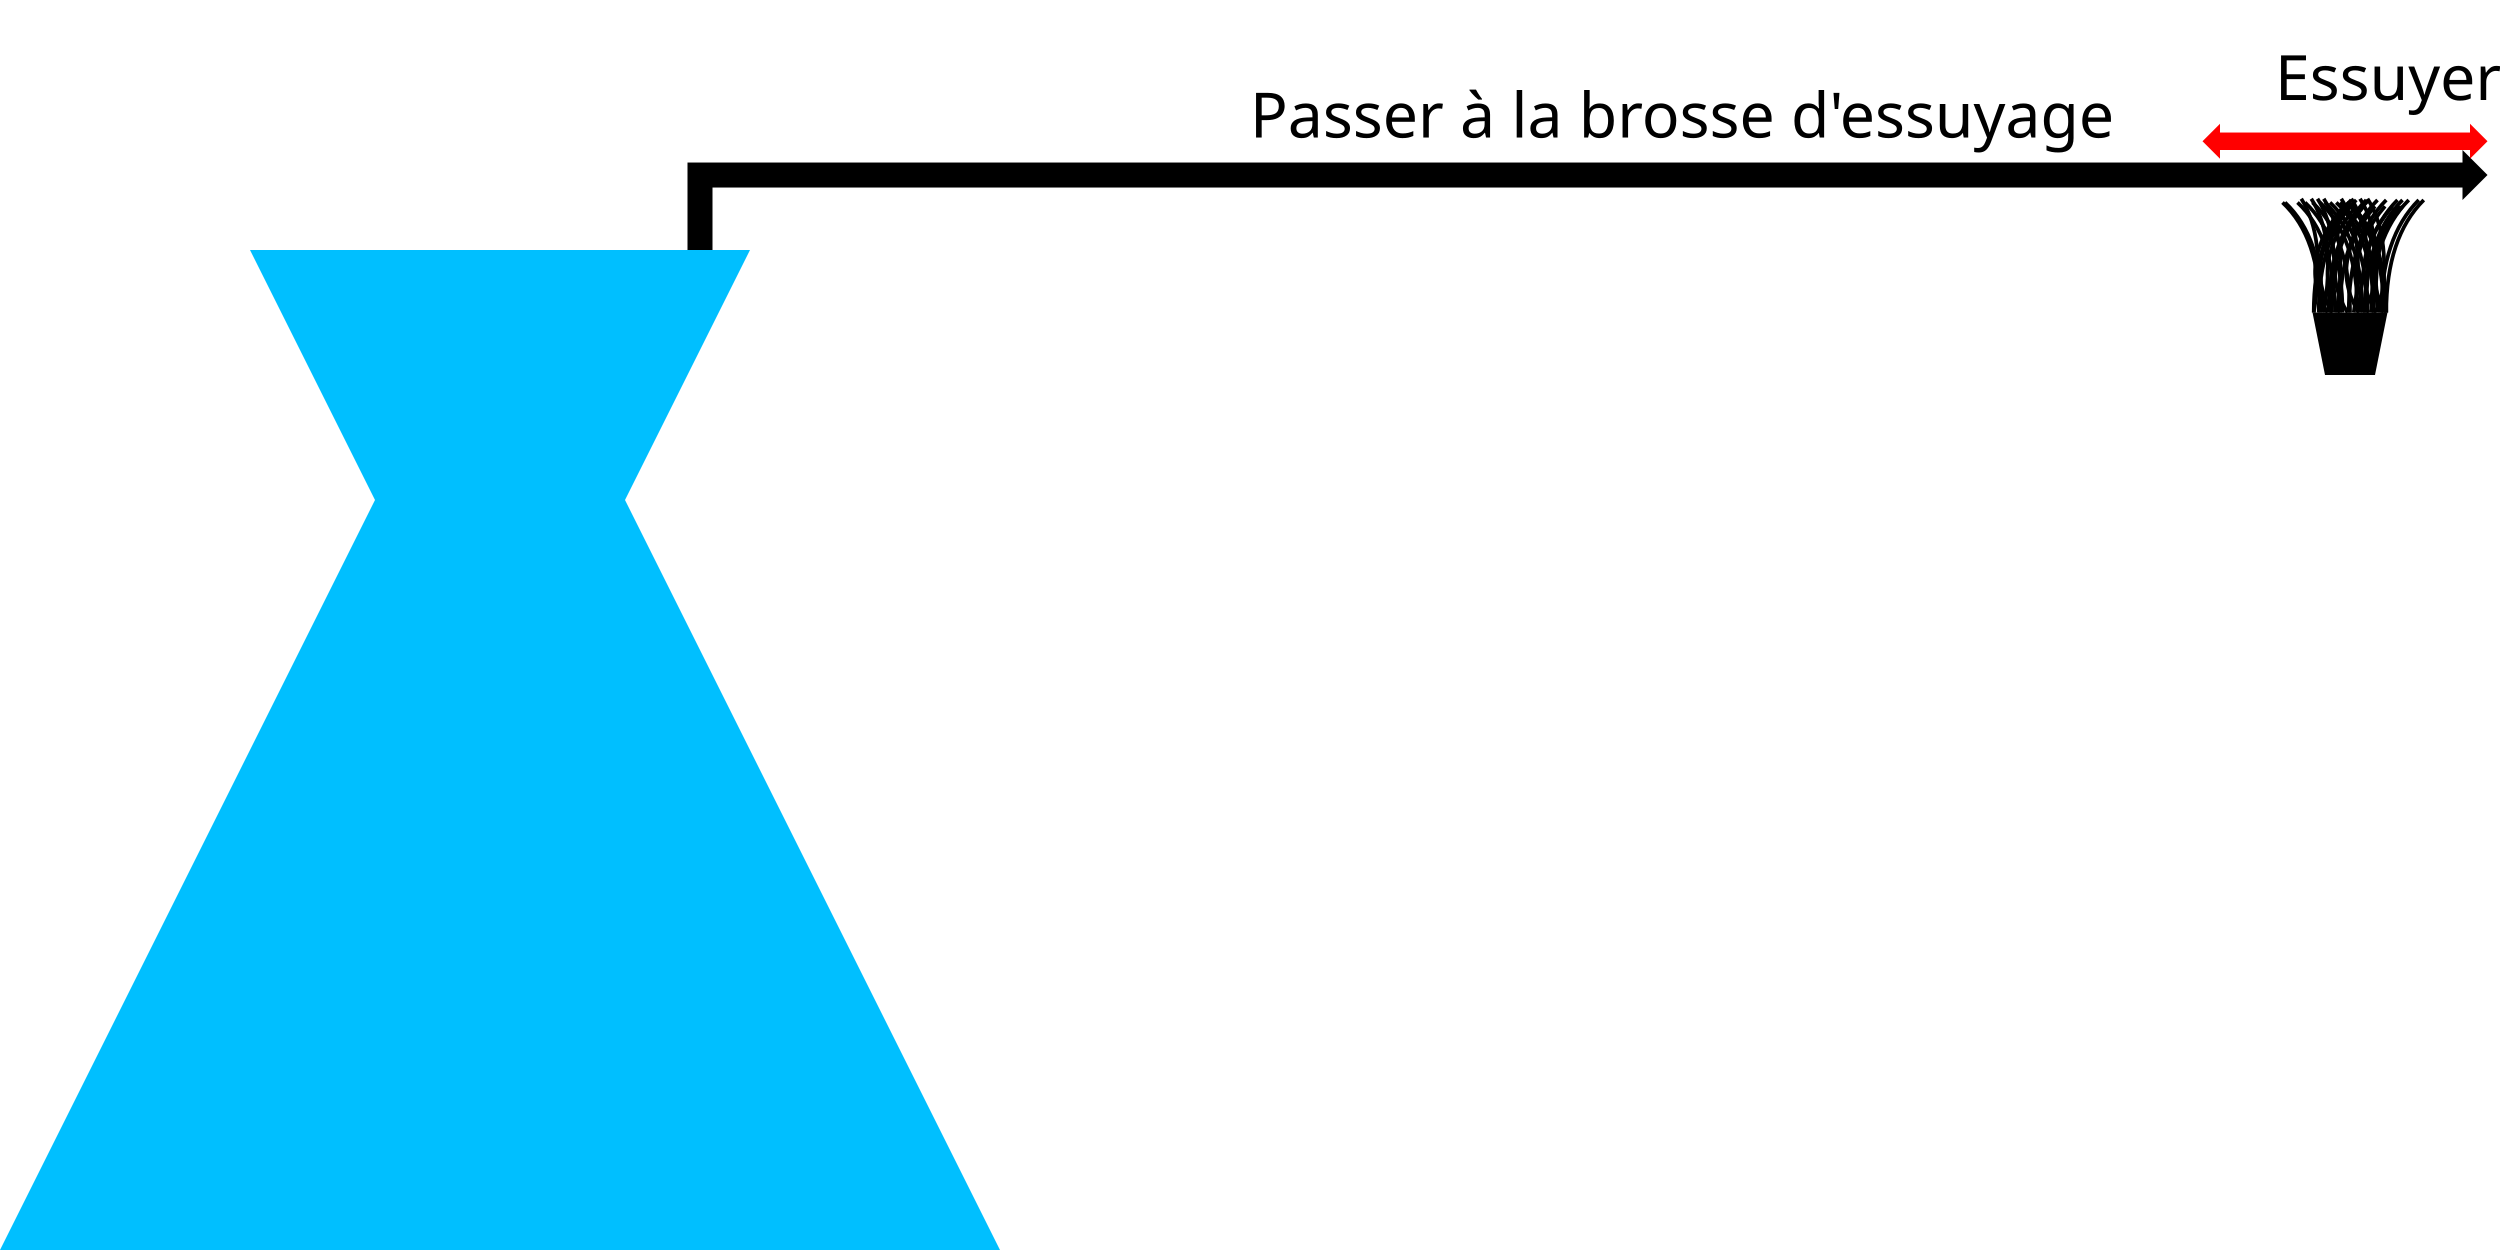
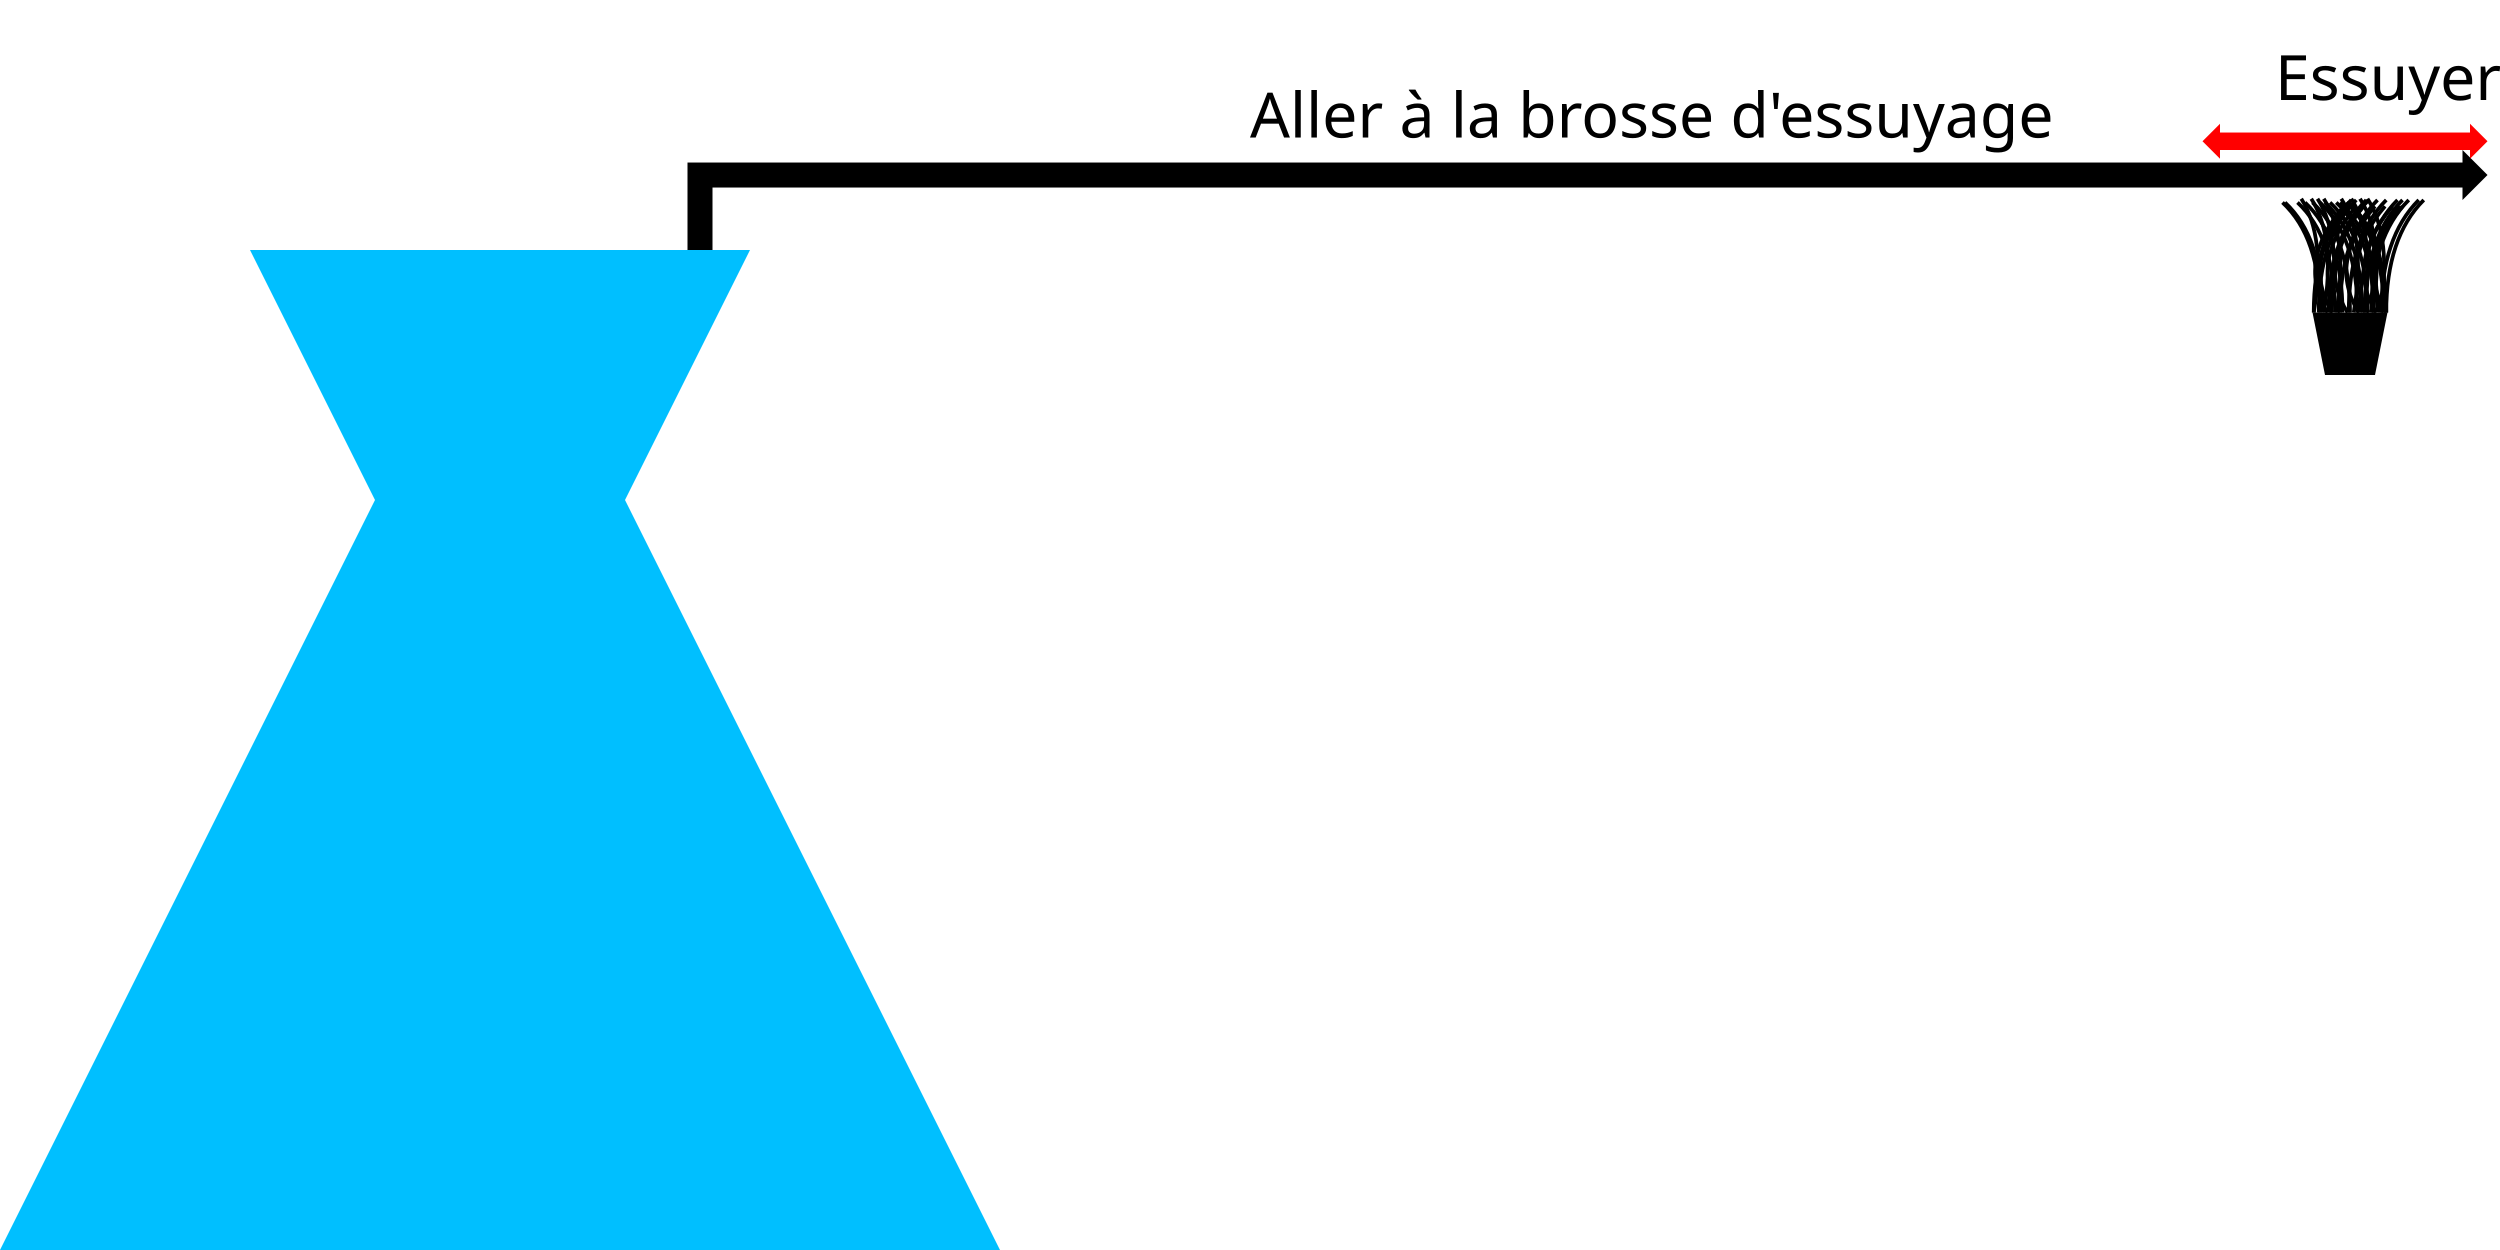
<svg xmlns="http://www.w3.org/2000/svg" width="2000" height="1000">
  <defs>
    <path id="bristle1" d="M0,0 q0,-60 30,-90" />
    <path id="bristle2" d="M0,0 q0,-60 -30,-88" />
    <path id="bristle3" d="M0,0 q10,-60 -10,-91" />
    <path id="bristle4" d="M0,0 q-25,-40 13,-85" />
  </defs>
  <polygon fill="deepskyblue" points="0,1000 800,1000 500,400 600,200 200,200 300,400" />
  <path d="M1860,300 h40 l10,-50 h-60 z" />
  <g stroke="black" stroke-width="3" fill="none">
    <use href="#bristle1" x="1851" y="250" />
    <use href="#bristle1" x="1855" y="250" />
    <use href="#bristle1" x="1863" y="250" />
    <use href="#bristle1" x="1865" y="250" />
    <use href="#bristle1" x="1872" y="250" />
    <use href="#bristle1" x="1879" y="250" />
    <use href="#bristle1" x="1888" y="250" />
    <use href="#bristle1" x="1892" y="250" />
    <use href="#bristle1" x="1897" y="250" />
    <use href="#bristle1" x="1905" y="250" />
    <use href="#bristle1" x="1909" y="250" />
    <use href="#bristle2" x="1856" y="250" />
    <use href="#bristle2" x="1858" y="250" />
    <use href="#bristle2" x="1868" y="250" />
    <use href="#bristle2" x="1874" y="250" />
    <use href="#bristle2" x="1880" y="250" />
    <use href="#bristle2" x="1886" y="250" />
    <use href="#bristle2" x="1890" y="250" />
    <use href="#bristle2" x="1894" y="250" />
    <use href="#bristle2" x="1899" y="250" />
    <use href="#bristle2" x="1902" y="250" />
    <use href="#bristle2" x="1907" y="250" />
    <use href="#bristle2" x="1909" y="250" />
    <use href="#bristle3" x="1851" y="250" />
    <use href="#bristle3" x="1859" y="250" />
    <use href="#bristle3" x="1864" y="250" />
    <use href="#bristle3" x="1869" y="250" />
    <use href="#bristle3" x="1883" y="250" />
    <use href="#bristle3" x="1891" y="250" />
    <use href="#bristle3" x="1898" y="250" />
    <use href="#bristle3" x="1904" y="250" />
    <use href="#bristle4" x="1862" y="250" />
    <use href="#bristle4" x="1866" y="250" />
    <use href="#bristle4" x="1872" y="250" />
    <use href="#bristle4" x="1878" y="250" />
    <use href="#bristle4" x="1887" y="250" />
    <use href="#bristle4" x="1895" y="250" />
    <use href="#bristle4" x="1901" y="250" />
    <use href="#bristle4" x="1907" y="250" />
    <use href="#bristle4" x="1909" y="250" />
  </g>
  <path d="M550,200 h20 v-50 h1400 v10 l20,-20 l-20,-20 v10 h-1420 v70 z" />
  <path fill="red" d="M1976,120 v7 l14,-14 l-14,-14 v7 h-200 v-7 l-14,14 l14,14 v-7 z" />
  <g font-family="sans-serif" font-size="50px">
-     <text x="1000" y="110">Passer à la brosse d'essuyage</text>
+     <text x="1000" y="110">Aller à la brosse d'essuyage</text>
    <text x="1820" y="80">Essuyer</text>
  </g>
</svg>
